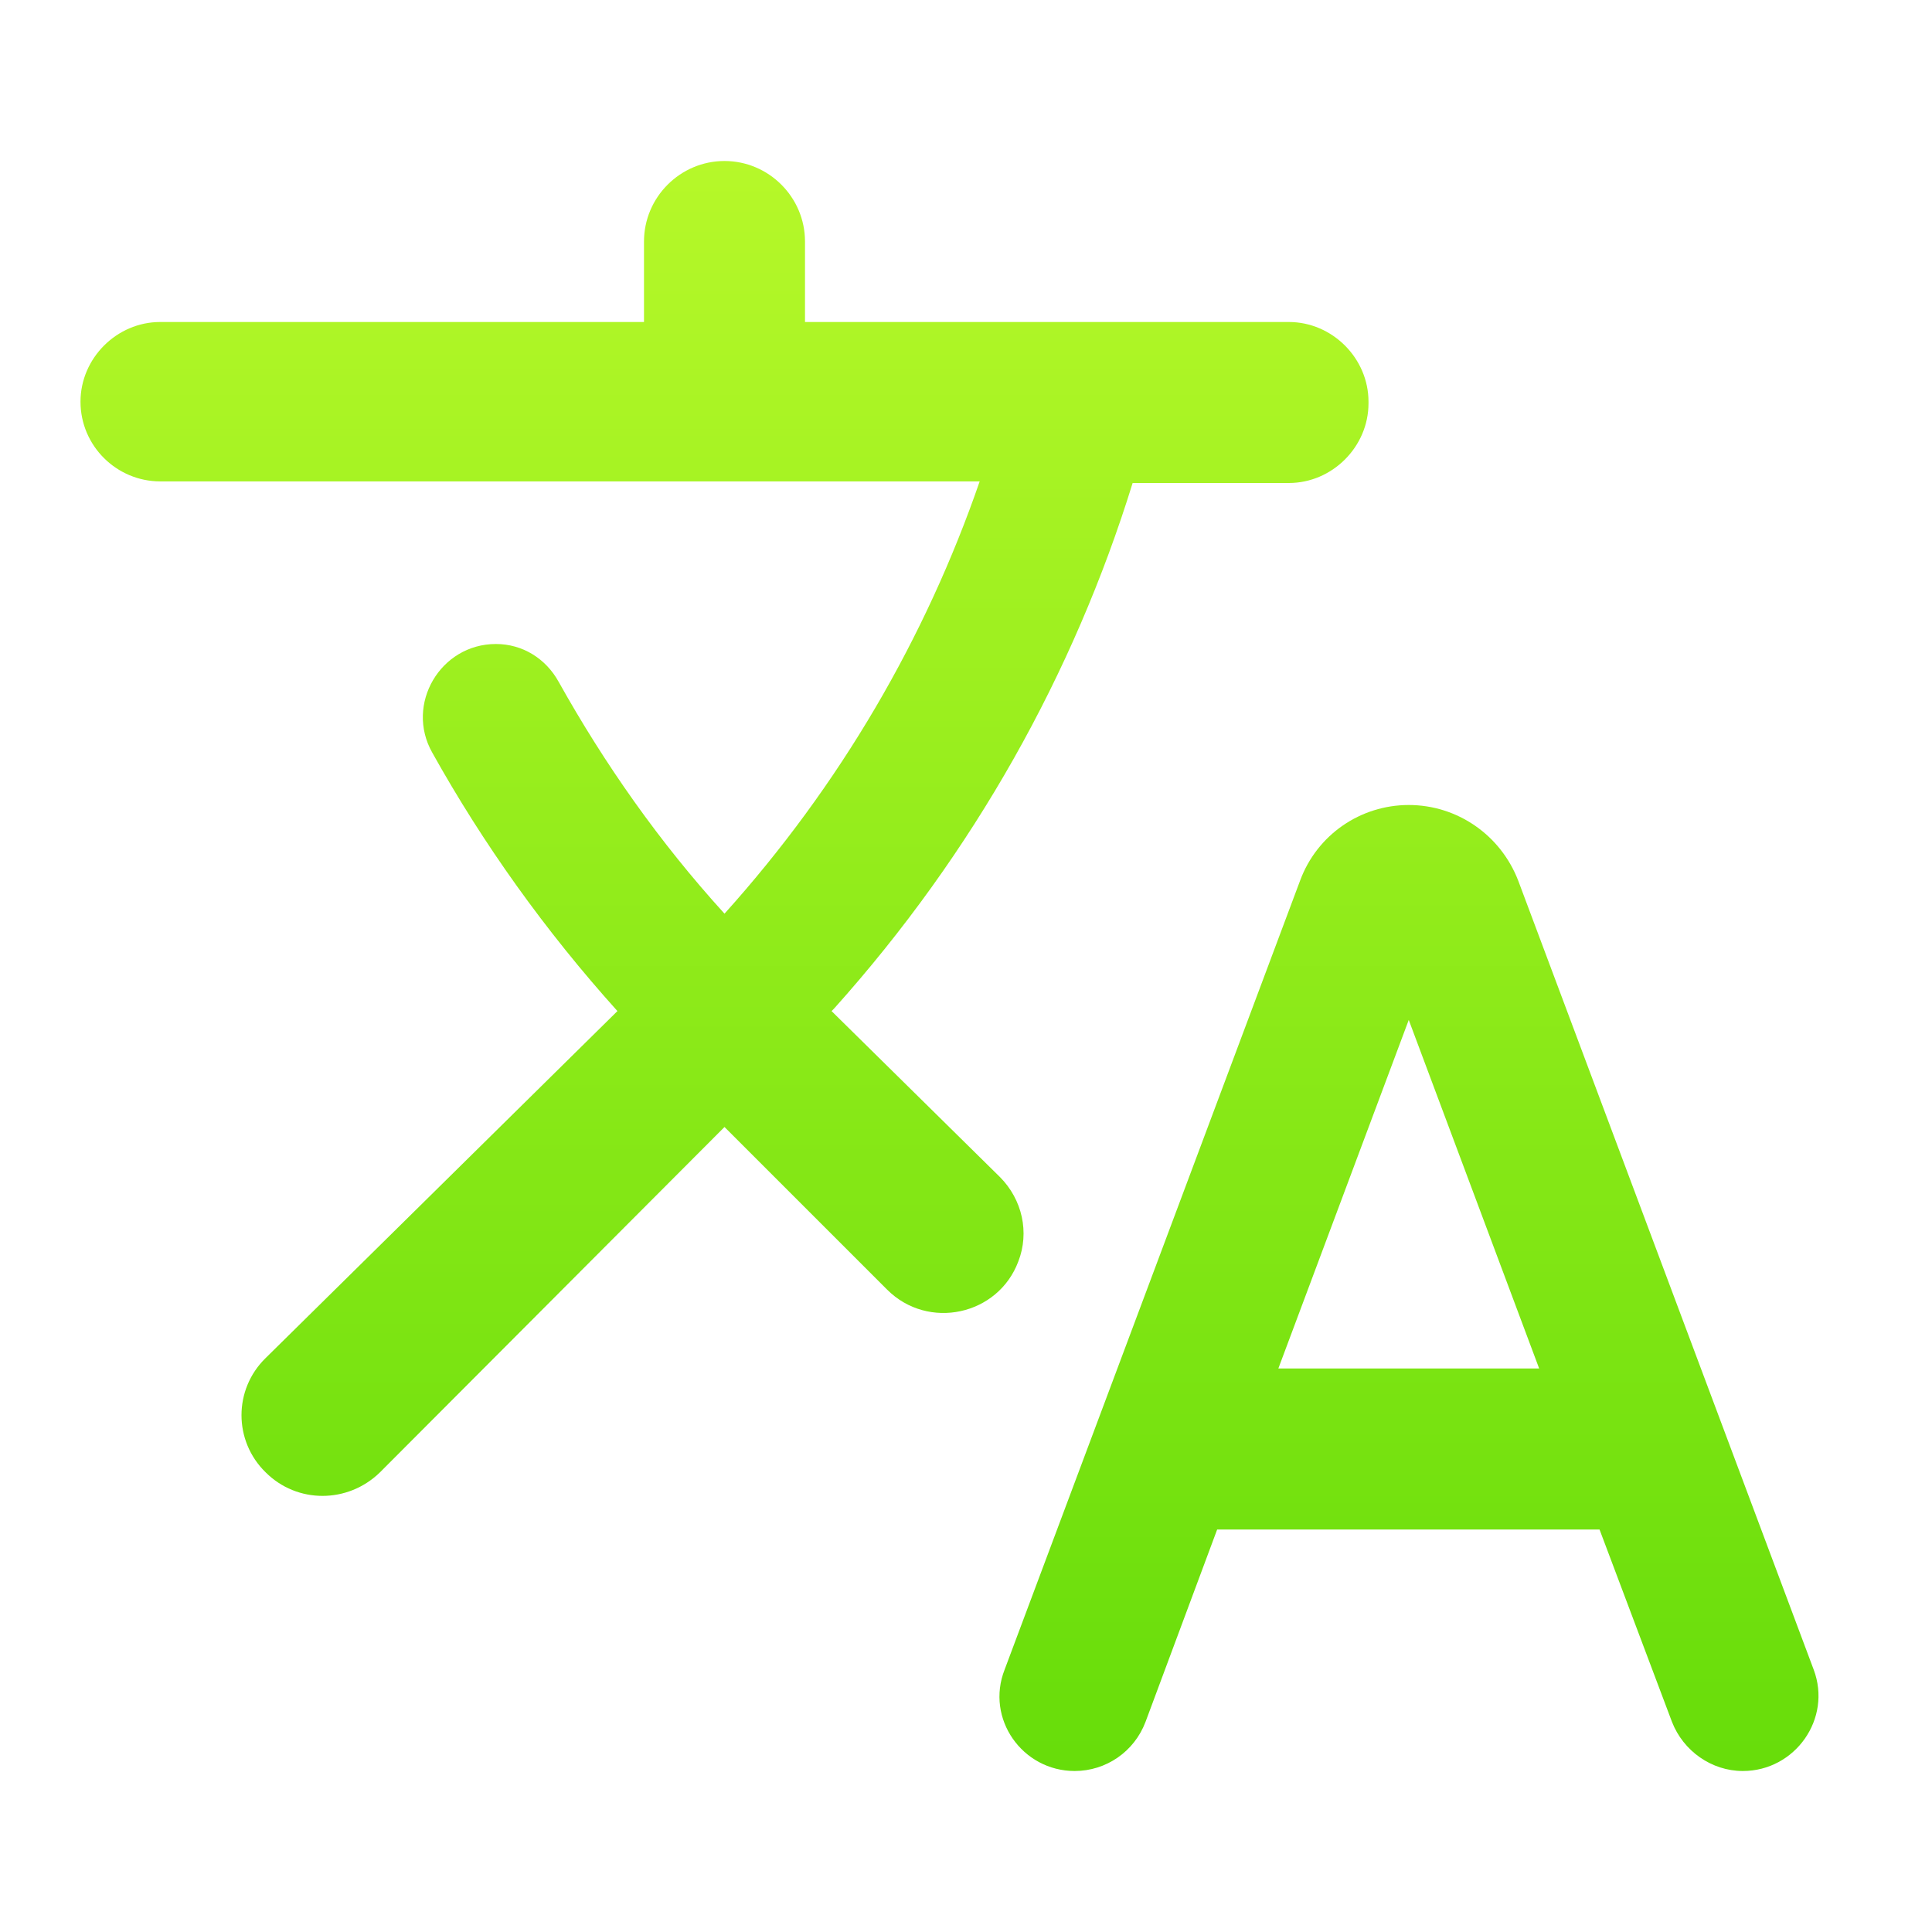
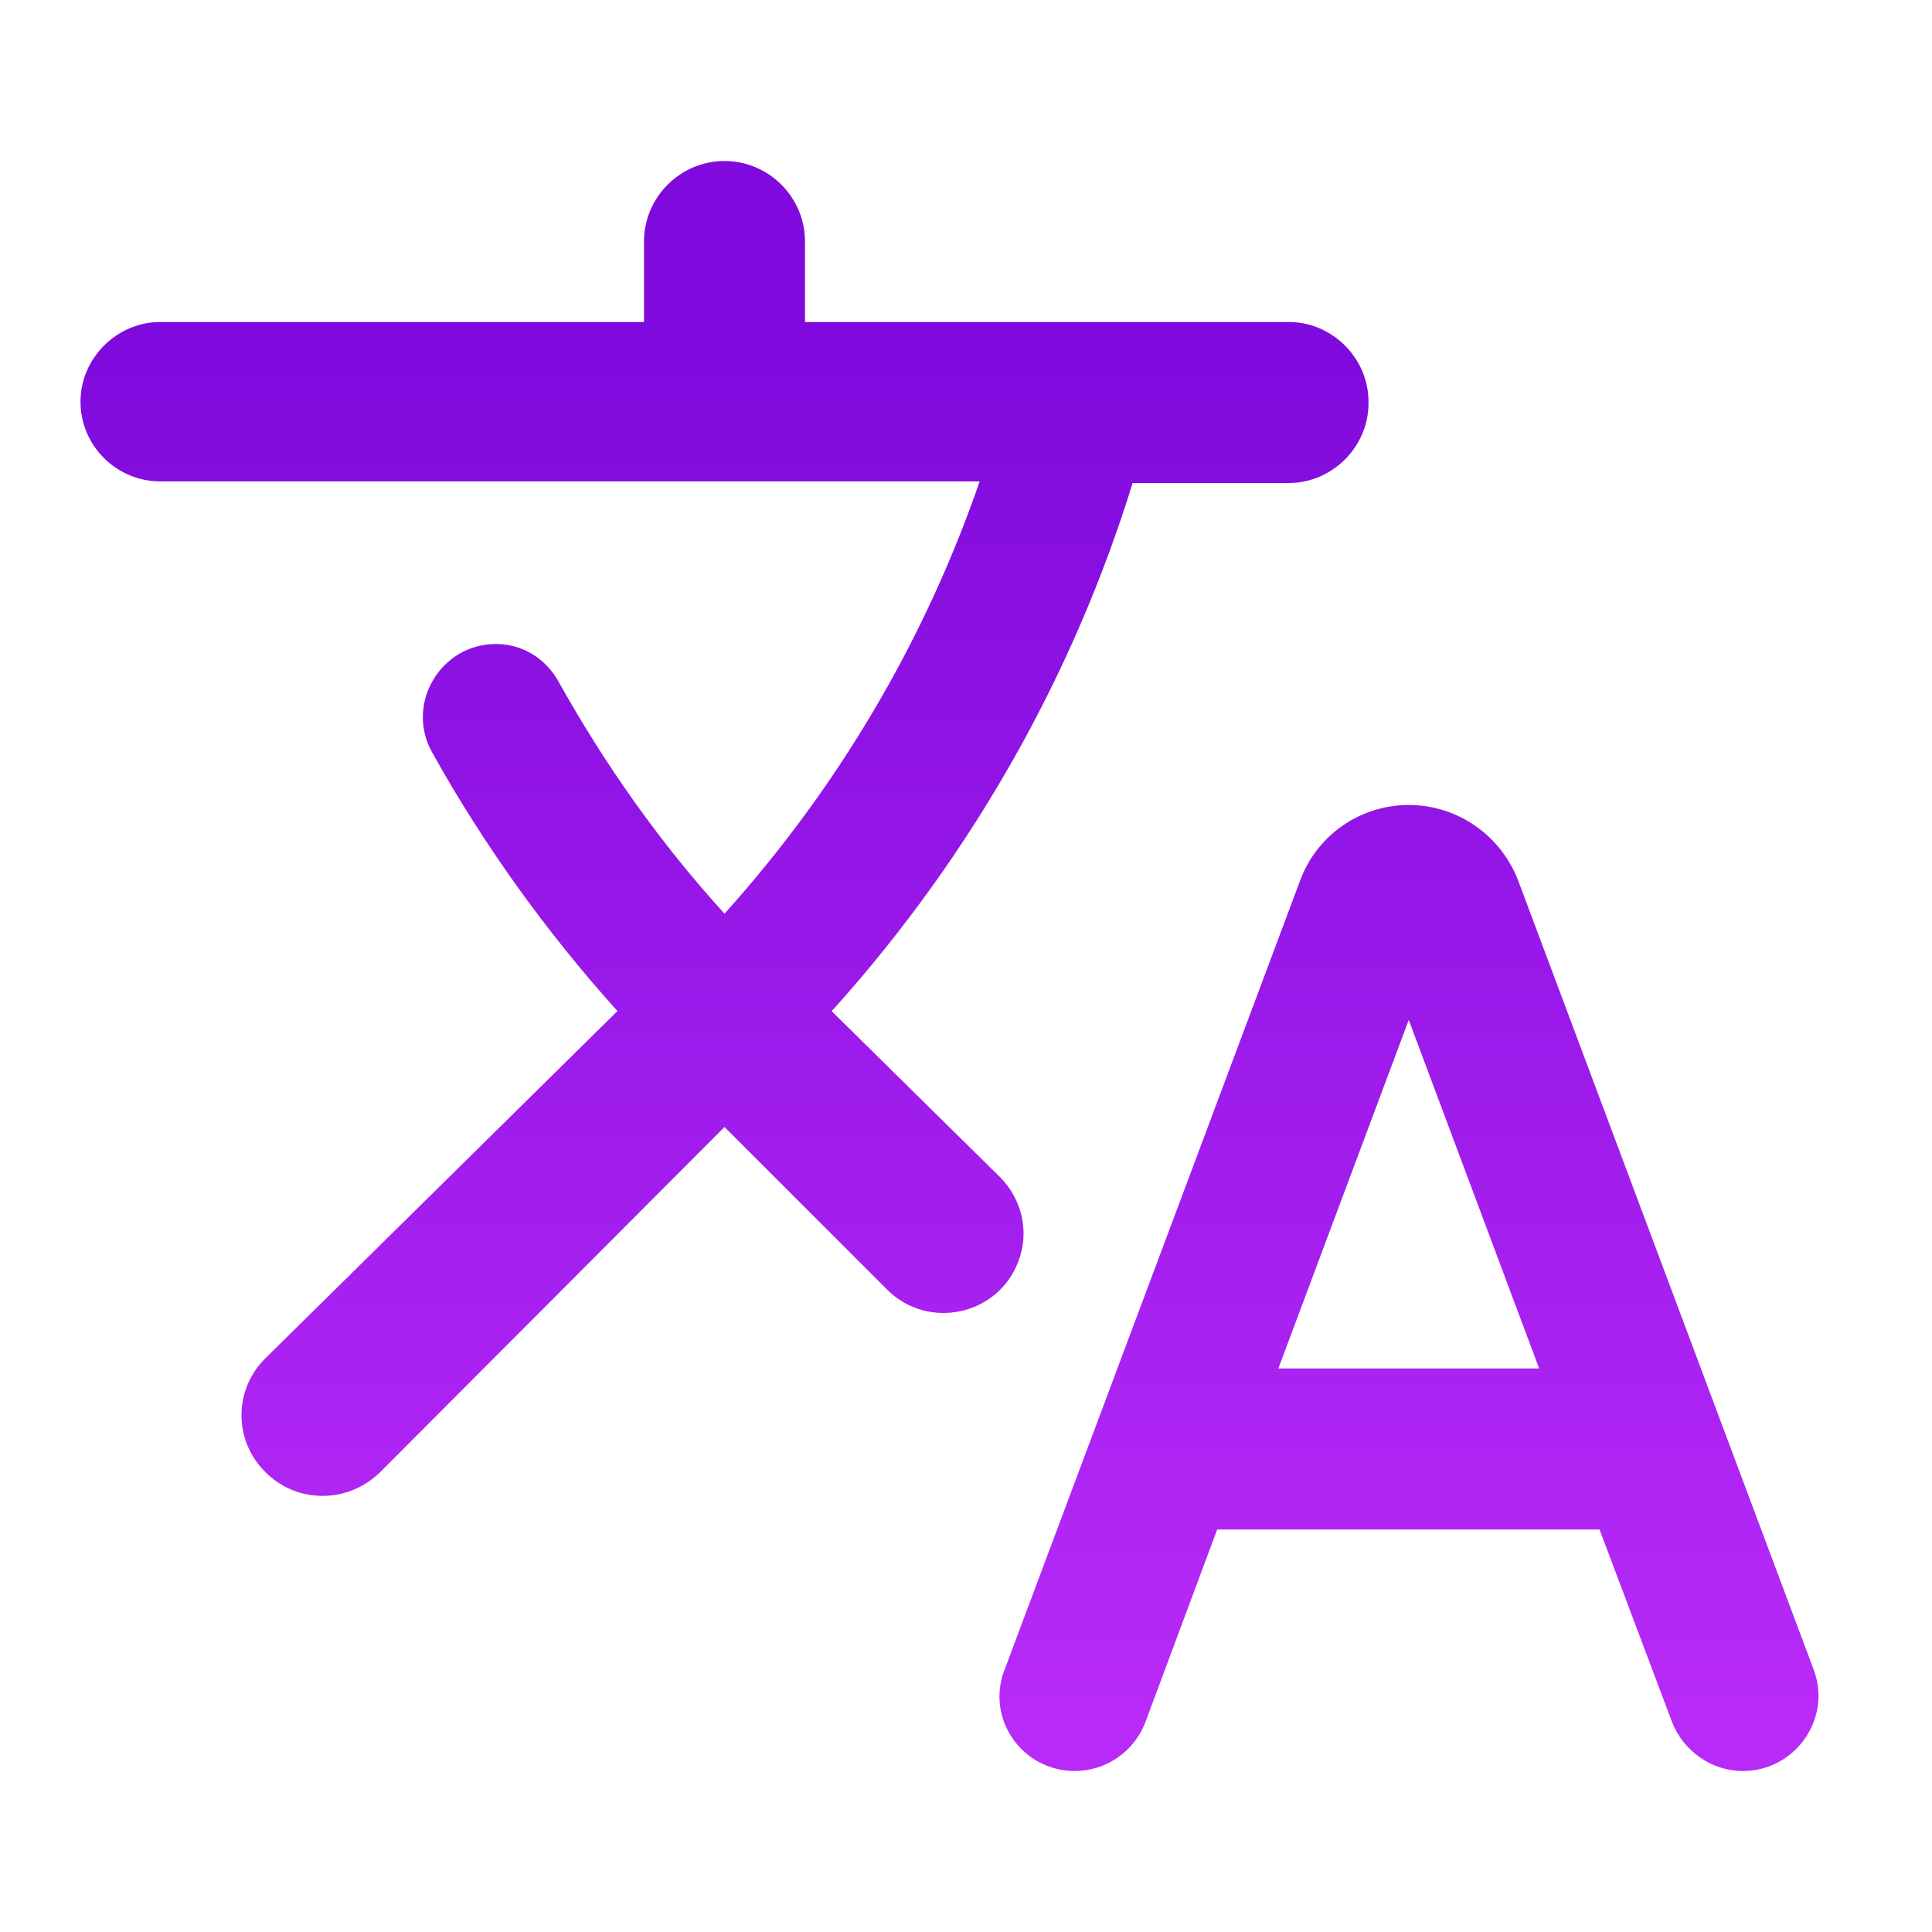
<svg xmlns="http://www.w3.org/2000/svg" width="24" height="24" viewBox="0 0 24 24" fill="none">
  <path d="M12.65 15.67C12.79 15.31 12.7 14.9 12.42 14.62L10.33 12.56L10.36 12.53C12.1 10.59 13.34 8.36 14.07 6H16.01C16.55 6 17 5.55 17 5.01V4.99C17 4.45 16.55 4 16.01 4H10V3C10 2.45 9.55 2 9 2C8.45 2 8 2.45 8 3V4H1.99C1.45 4 1 4.45 1 4.99C1 5.54 1.45 5.98 1.99 5.98H12.17C11.5 7.92 10.44 9.75 9 11.35C8.19 10.46 7.51 9.49 6.94 8.47C6.78 8.18 6.49 8 6.16 8C5.47 8 5.03 8.75 5.37 9.35C6 10.48 6.77 11.56 7.67 12.56L3.3 16.87C2.9 17.26 2.9 17.9 3.3 18.29C3.69 18.68 4.32 18.68 4.72 18.29L9 14L11.02 16.02C11.53 16.53 12.4 16.34 12.65 15.67V15.67ZM17.5 10C16.9 10 16.36 10.37 16.15 10.94L12.48 20.74C12.24 21.35 12.7 22 13.35 22C13.74 22 14.09 21.76 14.23 21.39L15.12 19H19.87L20.77 21.39C20.91 21.75 21.26 22 21.65 22C22.3 22 22.76 21.35 22.53 20.74L18.86 10.94C18.64 10.37 18.1 10 17.5 10V10ZM15.88 17L17.5 12.67L19.12 17H15.88V17Z" fill="url(#paint0_linear)" />
  <defs>
-     <linearGradient id="paint0_linear" x1="11.795" y1="2" x2="11.795" y2="22" gradientUnits="userSpaceOnUse">
-       <stop stop-color="#B6F829" />
-       <stop offset="1" stop-color="#67DD0A" />
+     <linearGradient id="paint0_linear" x1="11.995" y1="4.5" x2="11.995" y2="21.145" gradientUnits="userSpaceOnUse">
+       <stop stop-color="#800ADD" />
+       <stop offset="1" stop-color="#b72af8" />
+     </linearGradient>
+     <linearGradient id="paint1_linear" x1="16.504" y1="9.01" x2="16.504" y2="11.01" gradientUnits="userSpaceOnUse">
+       <stop stop-color="#800ADD" />
+       <stop offset="1" stop-color="#b72af8" />
+     </linearGradient>
+     <linearGradient id="paint2_linear" x1="16.504" y1="11.67" x2="16.504" y2="13.67" gradientUnits="userSpaceOnUse">
+       <stop stop-color="#800ADD" />
+       <stop offset="1" stop-color="#b72af8" />
+     </linearGradient>
+     <linearGradient id="paint3_linear" x1="16.504" y1="14.33" x2="16.504" y2="16.33" gradientUnits="userSpaceOnUse">
+       <stop stop-color="#800ADD" />
+       <stop offset="1" stop-color="#b72af8" />
    </linearGradient>
  </defs>
</svg>
